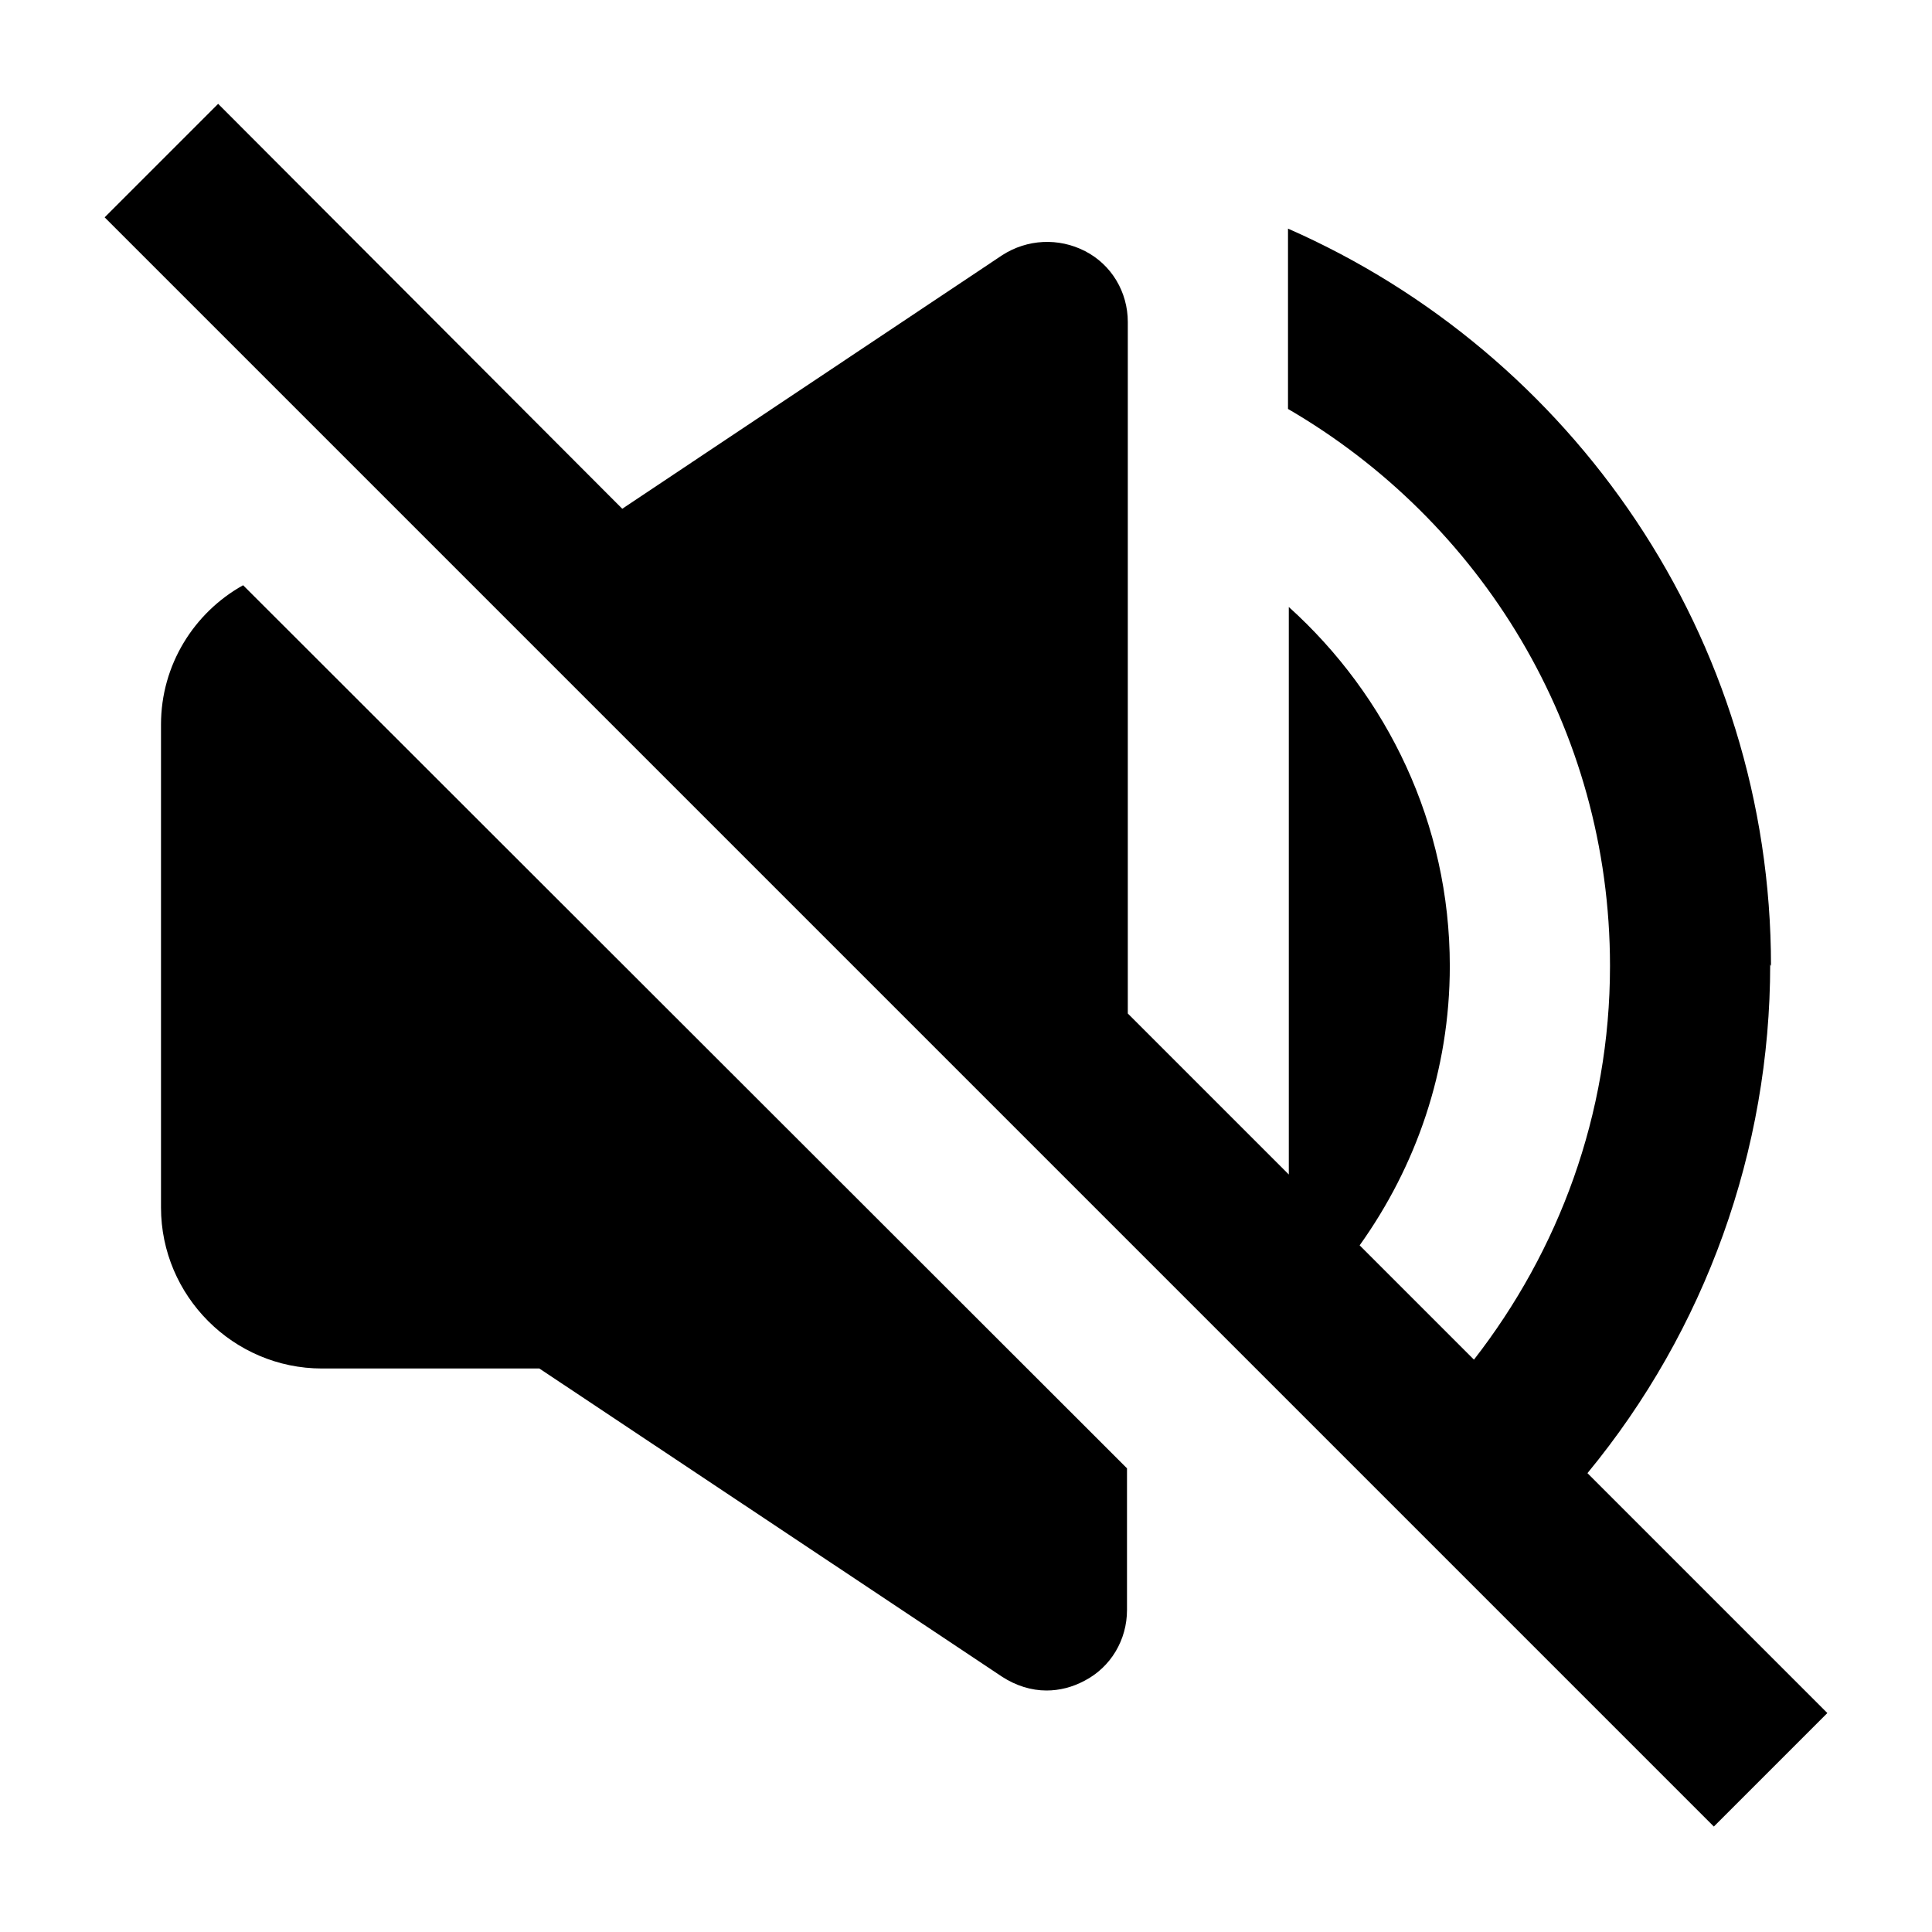
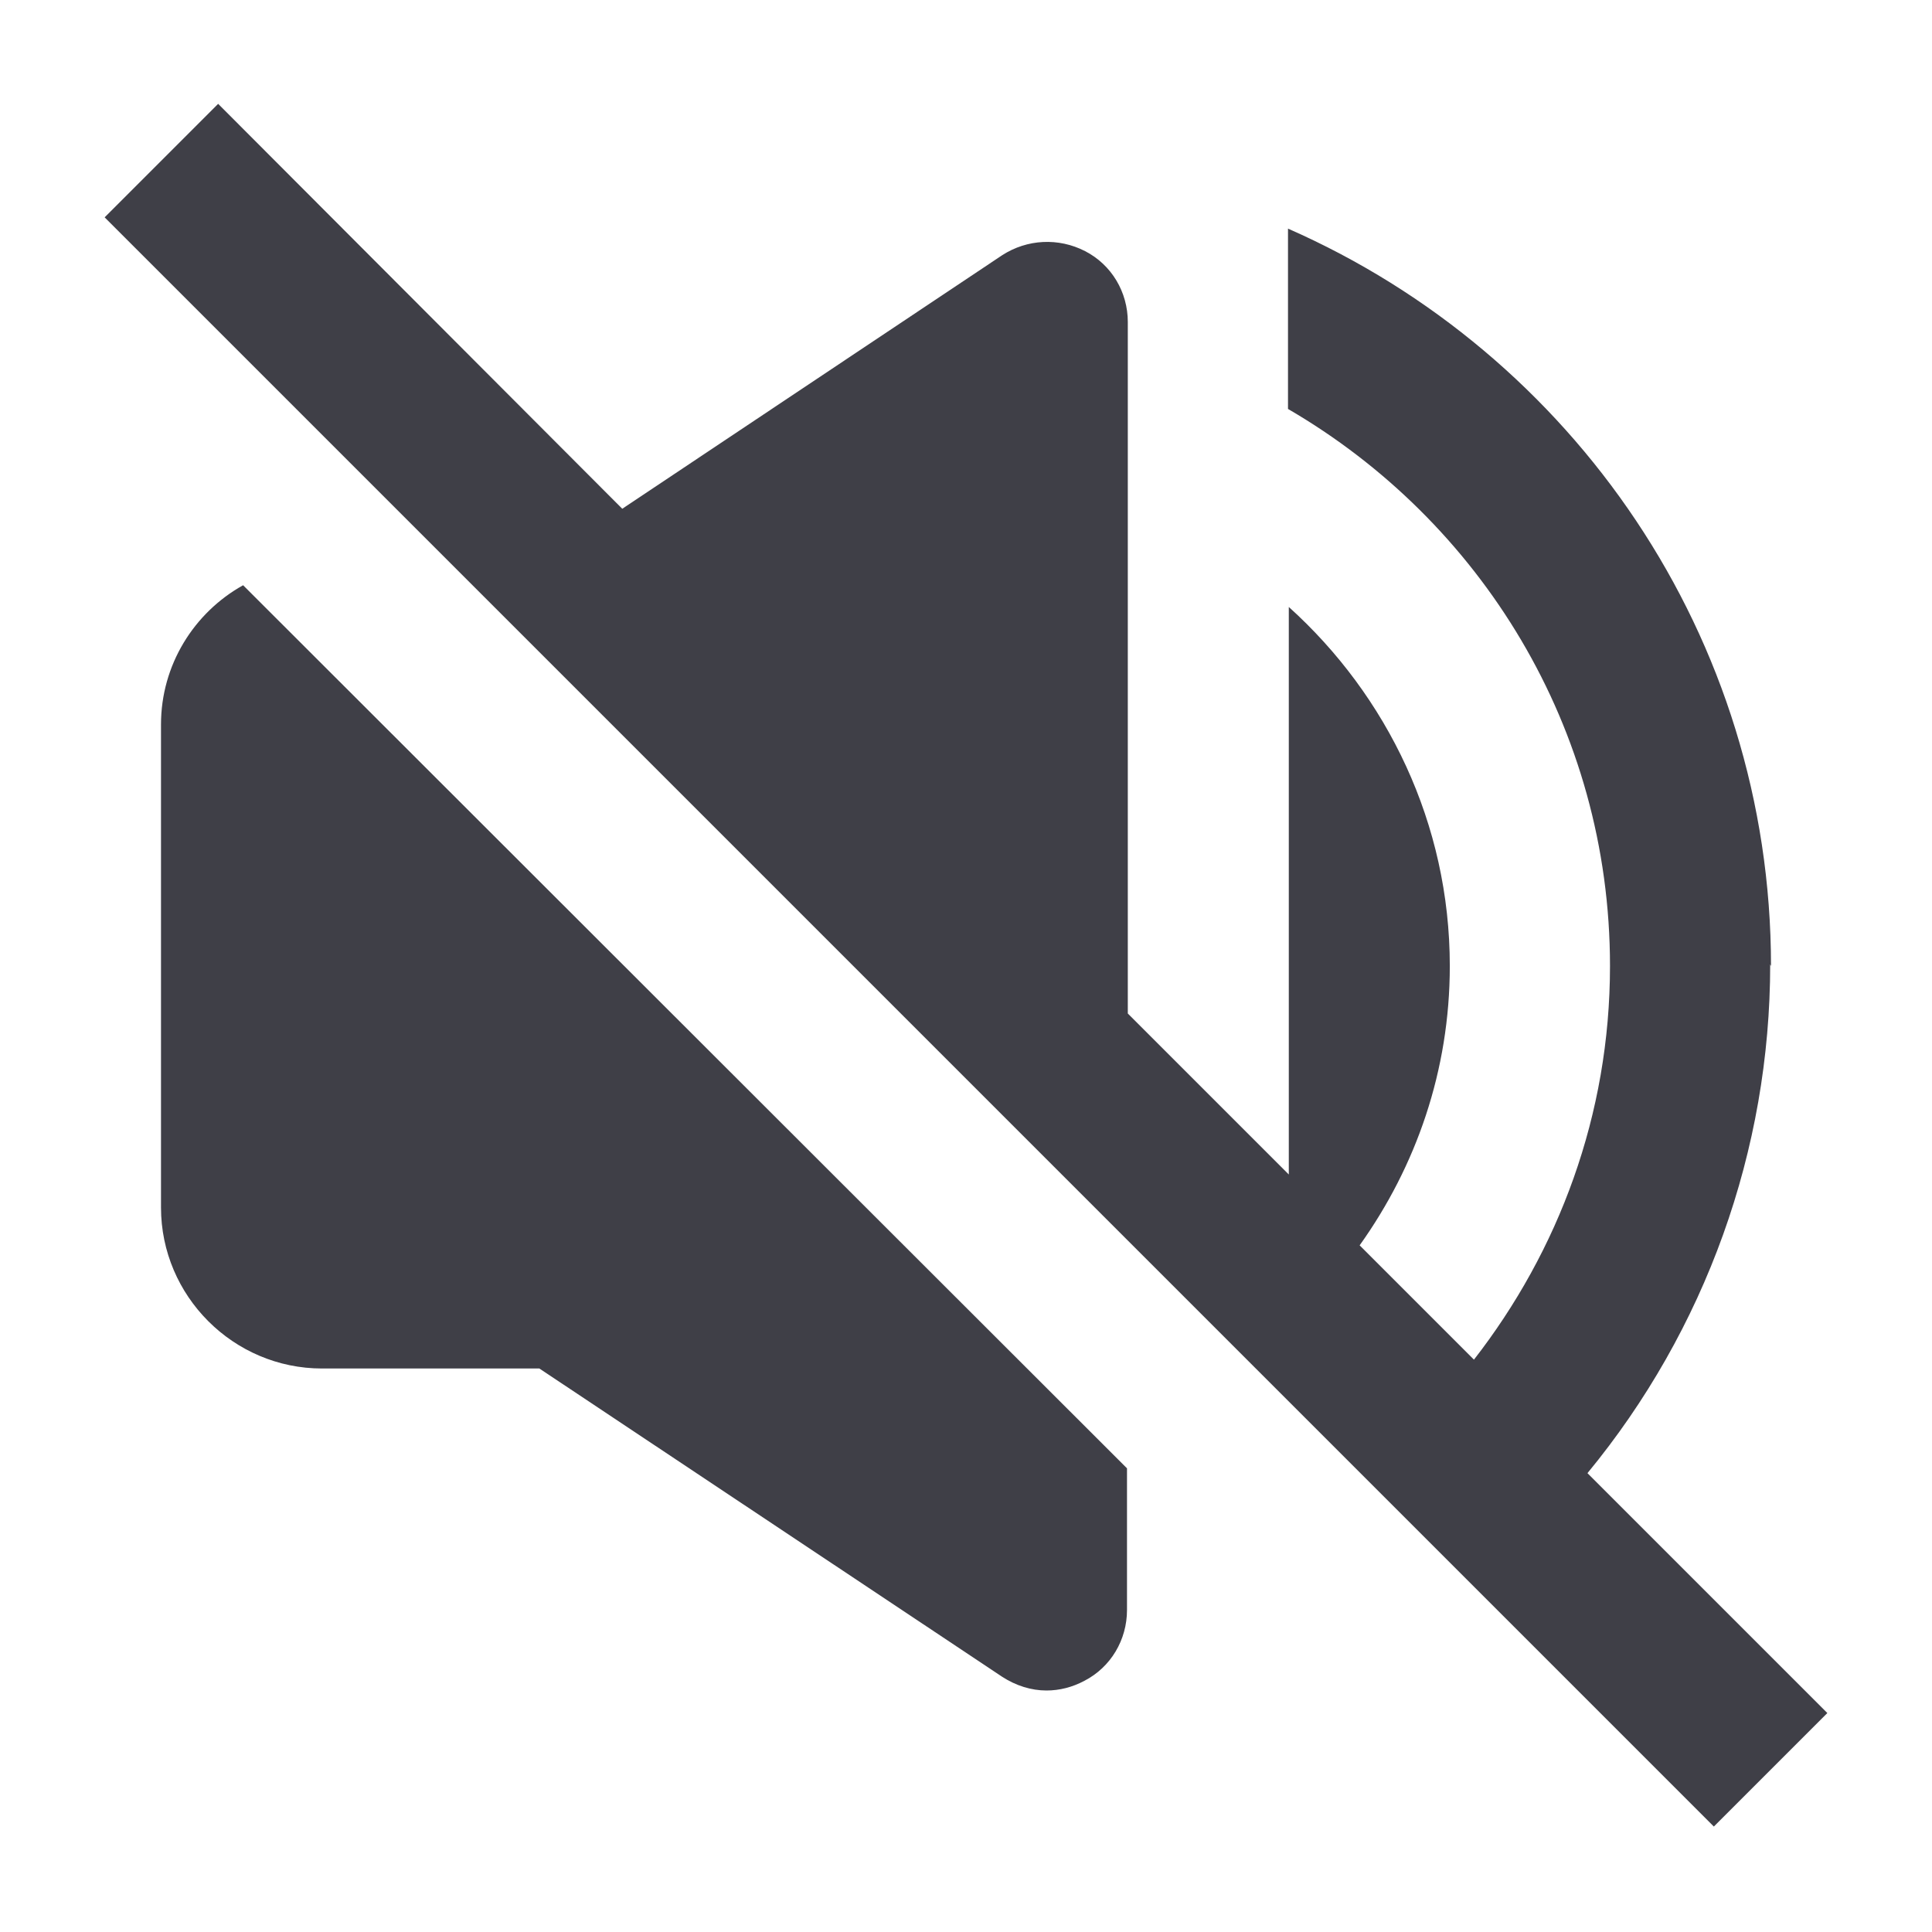
- <svg xmlns="http://www.w3.org/2000/svg" width="24" height="24" fill="currentColor" viewBox="0 0 24 24" transform="" id="injected-svg">
+ <svg xmlns="http://www.w3.org/2000/svg" width="24" height="24" fill="#3F3F47" viewBox="0 0 24 24" transform="" id="injected-svg">
  <path d="M22 12c0-4.09-2.47-7.61-6-9.16v2.24c2.39 1.39 4 3.96 4 6.92 0 1.85-.64 3.54-1.69 4.89l-1.42-1.42c.7-.98 1.12-2.17 1.12-3.47 0-1.77-.78-3.36-2-4.46v7.05l-2-2V4c0-.37-.2-.71-.53-.88s-.72-.15-1.03.05L7.73 6.32 2.71 1.29 1.3 2.7l4.29 4.29L14 15.4l2.9 2.9 1.42 1.42 2.97 2.97 1.41-1.41-2.98-2.98a9.94 9.94 0 0 0 2.27-6.32ZM2 9v6c0 1.1.9 2 2 2h2.7l5.75 3.83c.17.11.36.17.55.17.16 0 .32-.04.47-.12.33-.17.53-.51.53-.88v-1.76L3.02 7.27C2.41 7.61 2 8.26 2 9" />
</svg>
